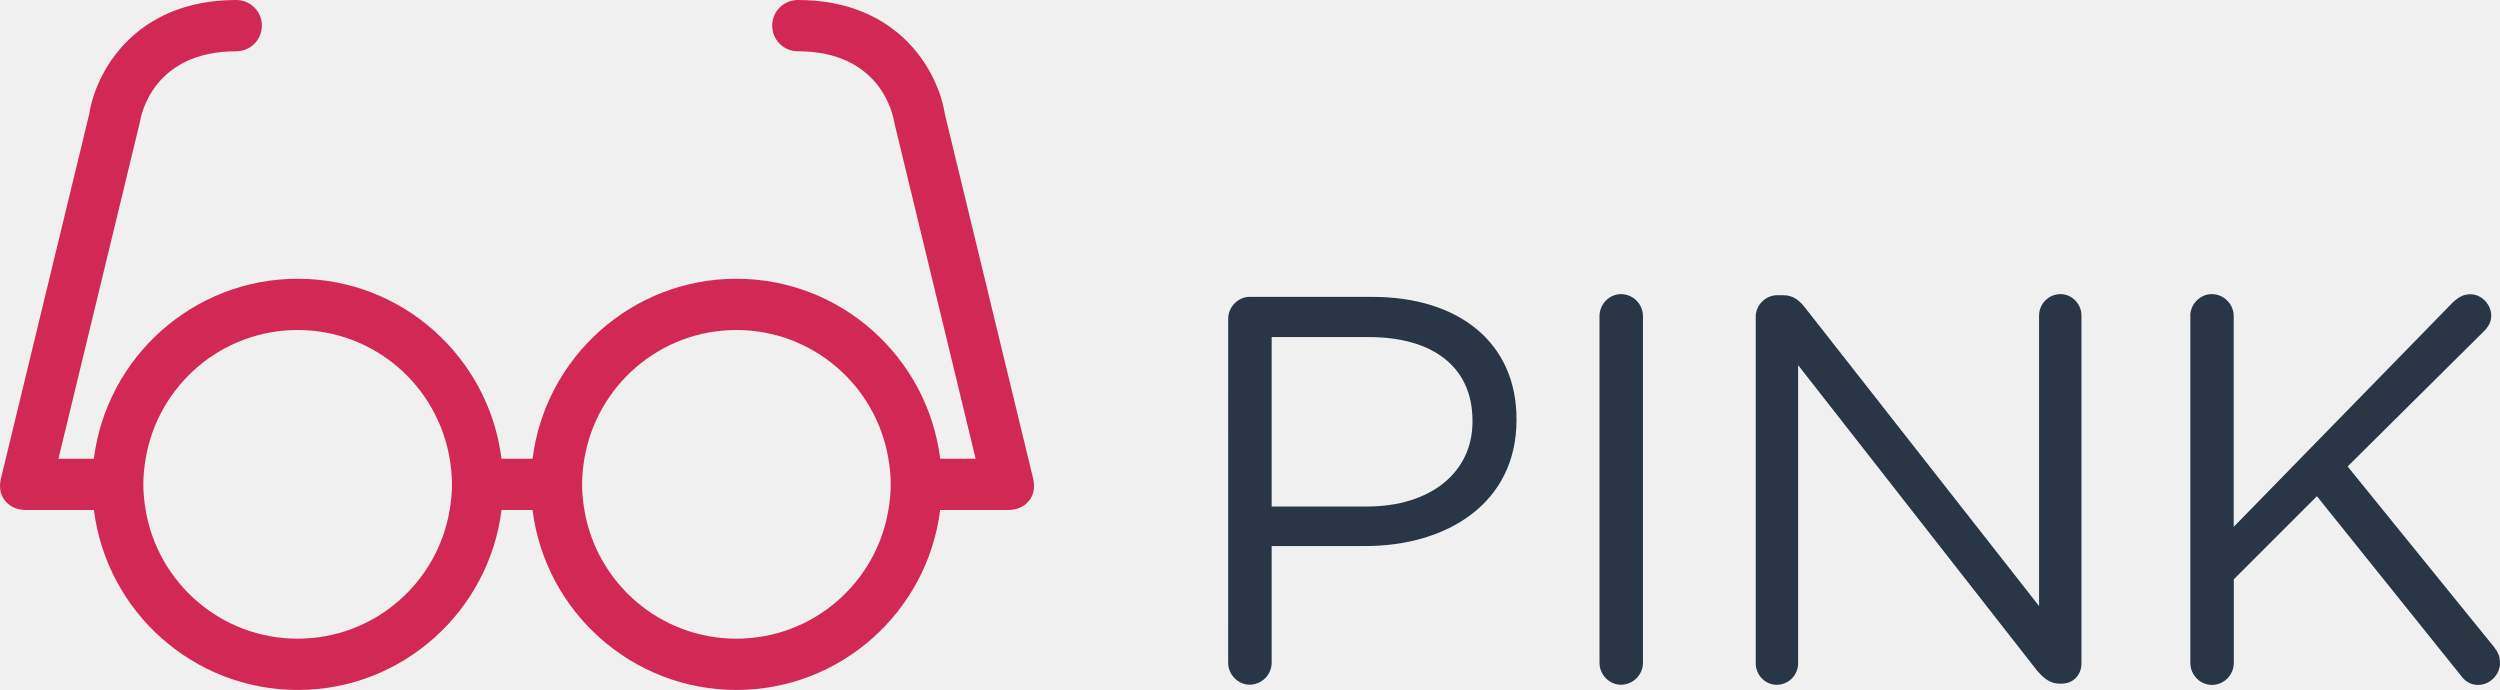
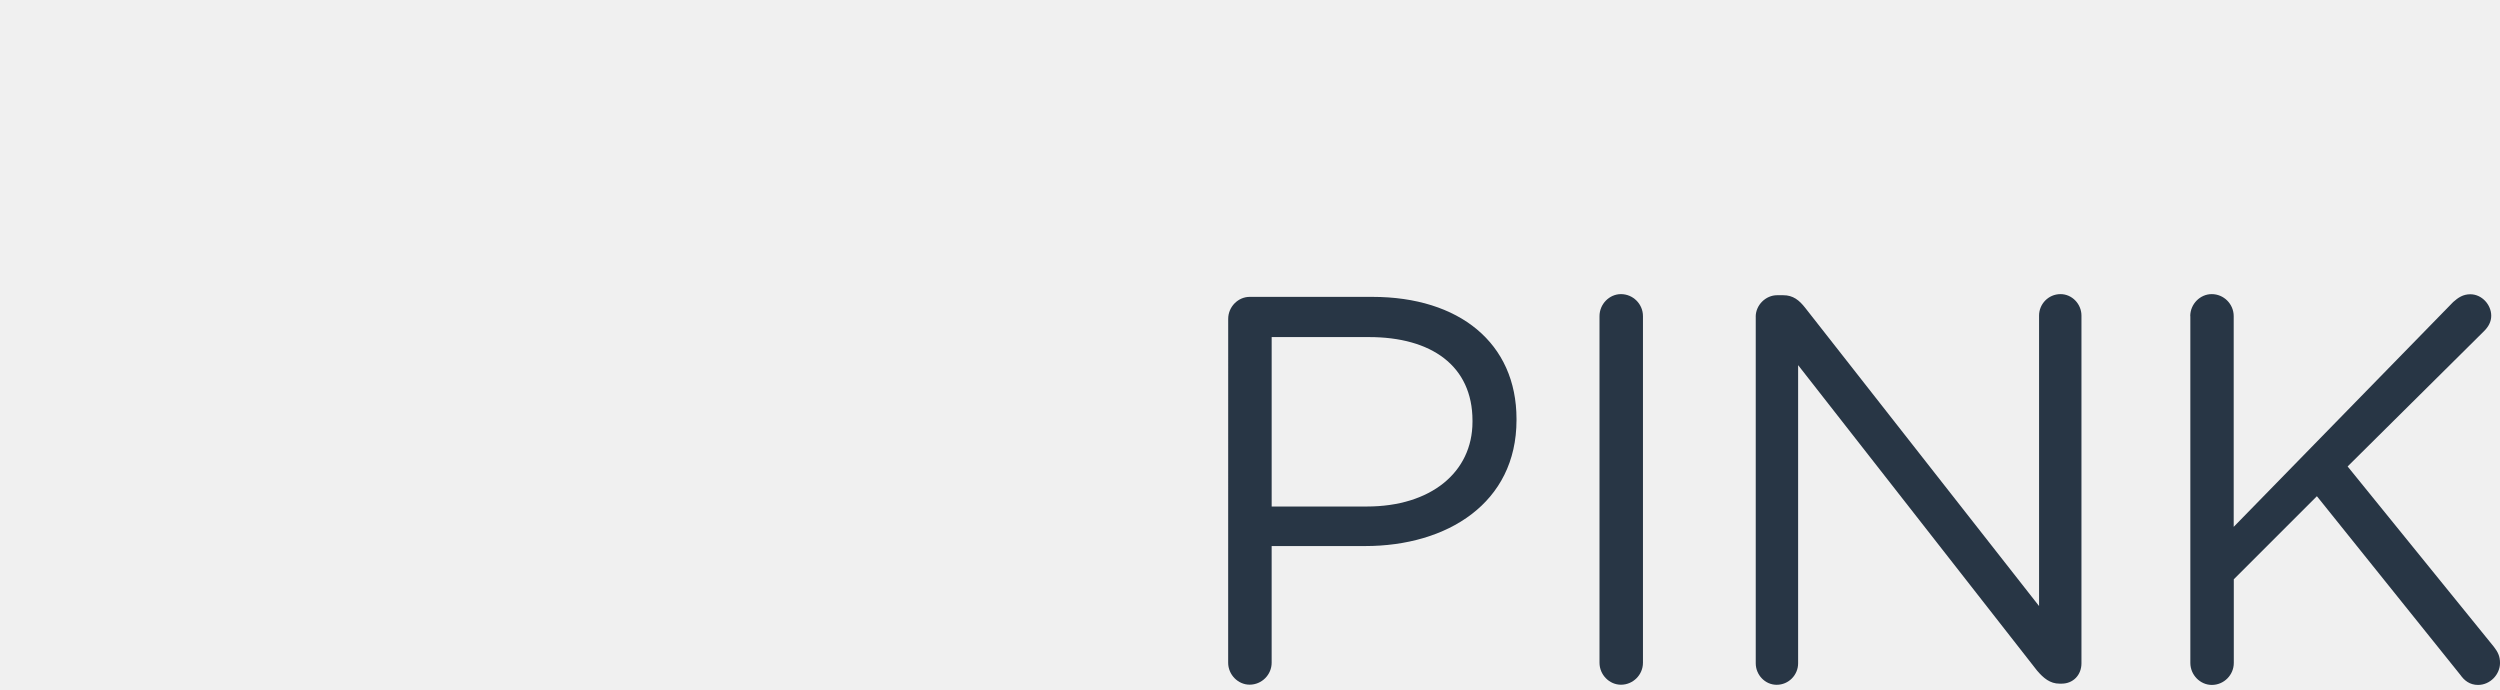
<svg xmlns="http://www.w3.org/2000/svg" version="1.1" id="Layer_1" x="0px" y="0px" width="146.3px" height="40.375px" viewBox="0 0 146.3 40.375" enable-background="new 0 0 146.3 40.375" xml:space="preserve">
  <g>
    <path fill="#283645" d="M71.874,18.661c0-0.708,0.58-1.288,1.256-1.288h7.18c5.087,0,8.436,2.704,8.436,7.146v0.063 c0,4.86-4.057,7.373-8.854,7.373h-5.475v6.825c0,0.708-0.58,1.287-1.289,1.287c-0.676,0-1.256-0.58-1.256-1.287L71.874,18.661 L71.874,18.661z M79.988,29.641c3.734,0,6.182-1.996,6.182-4.959v-0.062c0-3.221-2.414-4.894-6.053-4.894h-5.699v9.917h5.57V29.641 z" />
    <path fill="#283645" d="M93.603,18.5c0-0.708,0.579-1.288,1.255-1.288c0.709,0,1.288,0.58,1.288,1.288v20.283 c0,0.708-0.579,1.287-1.288,1.287c-0.676,0-1.255-0.579-1.255-1.287V18.5z" />
    <path fill="#283645" d="M102.744,18.532c0-0.676,0.58-1.256,1.256-1.256h0.354c0.58,0,0.935,0.29,1.288,0.74l13.684,17.45V18.468 c0-0.676,0.547-1.256,1.256-1.256c0.676,0,1.225,0.58,1.225,1.256v20.349c0,0.677-0.48,1.19-1.158,1.19h-0.129 c-0.548,0-0.936-0.321-1.318-0.772l-13.976-17.867v17.449c0,0.677-0.547,1.257-1.257,1.257c-0.676,0-1.223-0.58-1.223-1.257V18.532 H102.744z" />
    <path fill="#283645" d="M128.173,18.5c0-0.708,0.58-1.288,1.257-1.288c0.708,0,1.286,0.58,1.286,1.288v12.331l12.848-13.16 c0.29-0.257,0.579-0.451,0.998-0.451c0.676,0,1.225,0.612,1.225,1.256c0,0.354-0.162,0.644-0.42,0.901l-7.984,7.92l8.564,10.561 c0.225,0.291,0.354,0.547,0.354,0.936c0,0.676-0.577,1.288-1.285,1.288c-0.482,0-0.807-0.259-1.03-0.58l-8.401-10.464l-4.863,4.861 v4.895c0,0.708-0.578,1.288-1.286,1.288c-0.677,0-1.257-0.58-1.257-1.288V18.5H128.173z" />
  </g>
-   <path fill="#FFFFFF" d="M60.498,28.266" />
-   <path fill="#D22856" d="M60.462,28.016c-0.002-0.009-5.175-21.365-5.175-21.365C54.926,4.303,52.694,0,46.688,0 c-0.829,0-1.5,0.671-1.5,1.5s0.671,1.5,1.5,1.5c4.856,0,5.575,3.729,5.639,4.143l4.767,19.701h-2.073 c-0.742-5.927-5.802-10.531-11.927-10.531s-11.186,4.604-11.927,10.531h-1.82c-0.741-5.927-5.802-10.531-11.927-10.531 S6.235,20.917,5.493,26.844H3.42L8.187,7.143C8.25,6.729,8.97,3,13.826,3c0.829,0,1.5-0.671,1.5-1.5S14.655,0,13.826,0 C7.82,0,5.588,4.303,5.227,6.651c0,0-5.173,21.356-5.175,21.365c-0.266,1.109,0.531,1.826,1.426,1.826 c0.012,0,0.023,0.004,0.036,0.004h3.982c0.741,5.926,5.802,10.53,11.927,10.53s11.185-4.604,11.927-10.53h1.814 c0.742,5.926,5.802,10.53,11.927,10.53s11.186-4.604,11.927-10.53H59c0.012,0,0.023-0.004,0.036-0.004 C59.931,29.842,60.728,29.125,60.462,28.016z M26.315,29.844c-0.715,4.272-4.421,7.531-8.896,7.531s-8.18-3.259-8.896-7.531 c-0.082-0.488-0.135-0.988-0.135-1.5s0.053-1.011,0.135-1.5c0.715-4.271,4.421-7.531,8.896-7.531s8.18,3.26,8.896,7.531 c0.082,0.489,0.135,0.988,0.135,1.5S26.397,29.355,26.315,29.844z M51.99,29.844c-0.716,4.272-4.421,7.531-8.896,7.531 c-4.475,0-8.181-3.259-8.896-7.531c-0.082-0.488-0.135-0.988-0.135-1.5s0.053-1.011,0.135-1.5c0.716-4.271,4.421-7.531,8.896-7.531 c4.475,0,8.181,3.26,8.896,7.531c0.082,0.489,0.135,0.988,0.135,1.5S52.072,29.355,51.99,29.844z" />
</svg>
